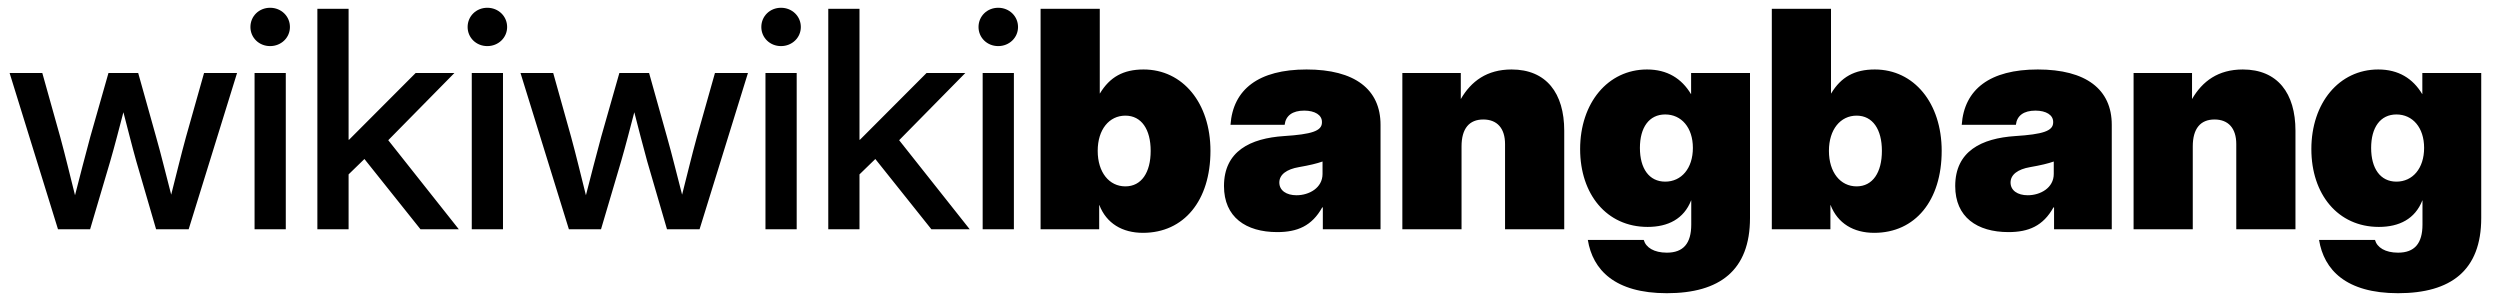
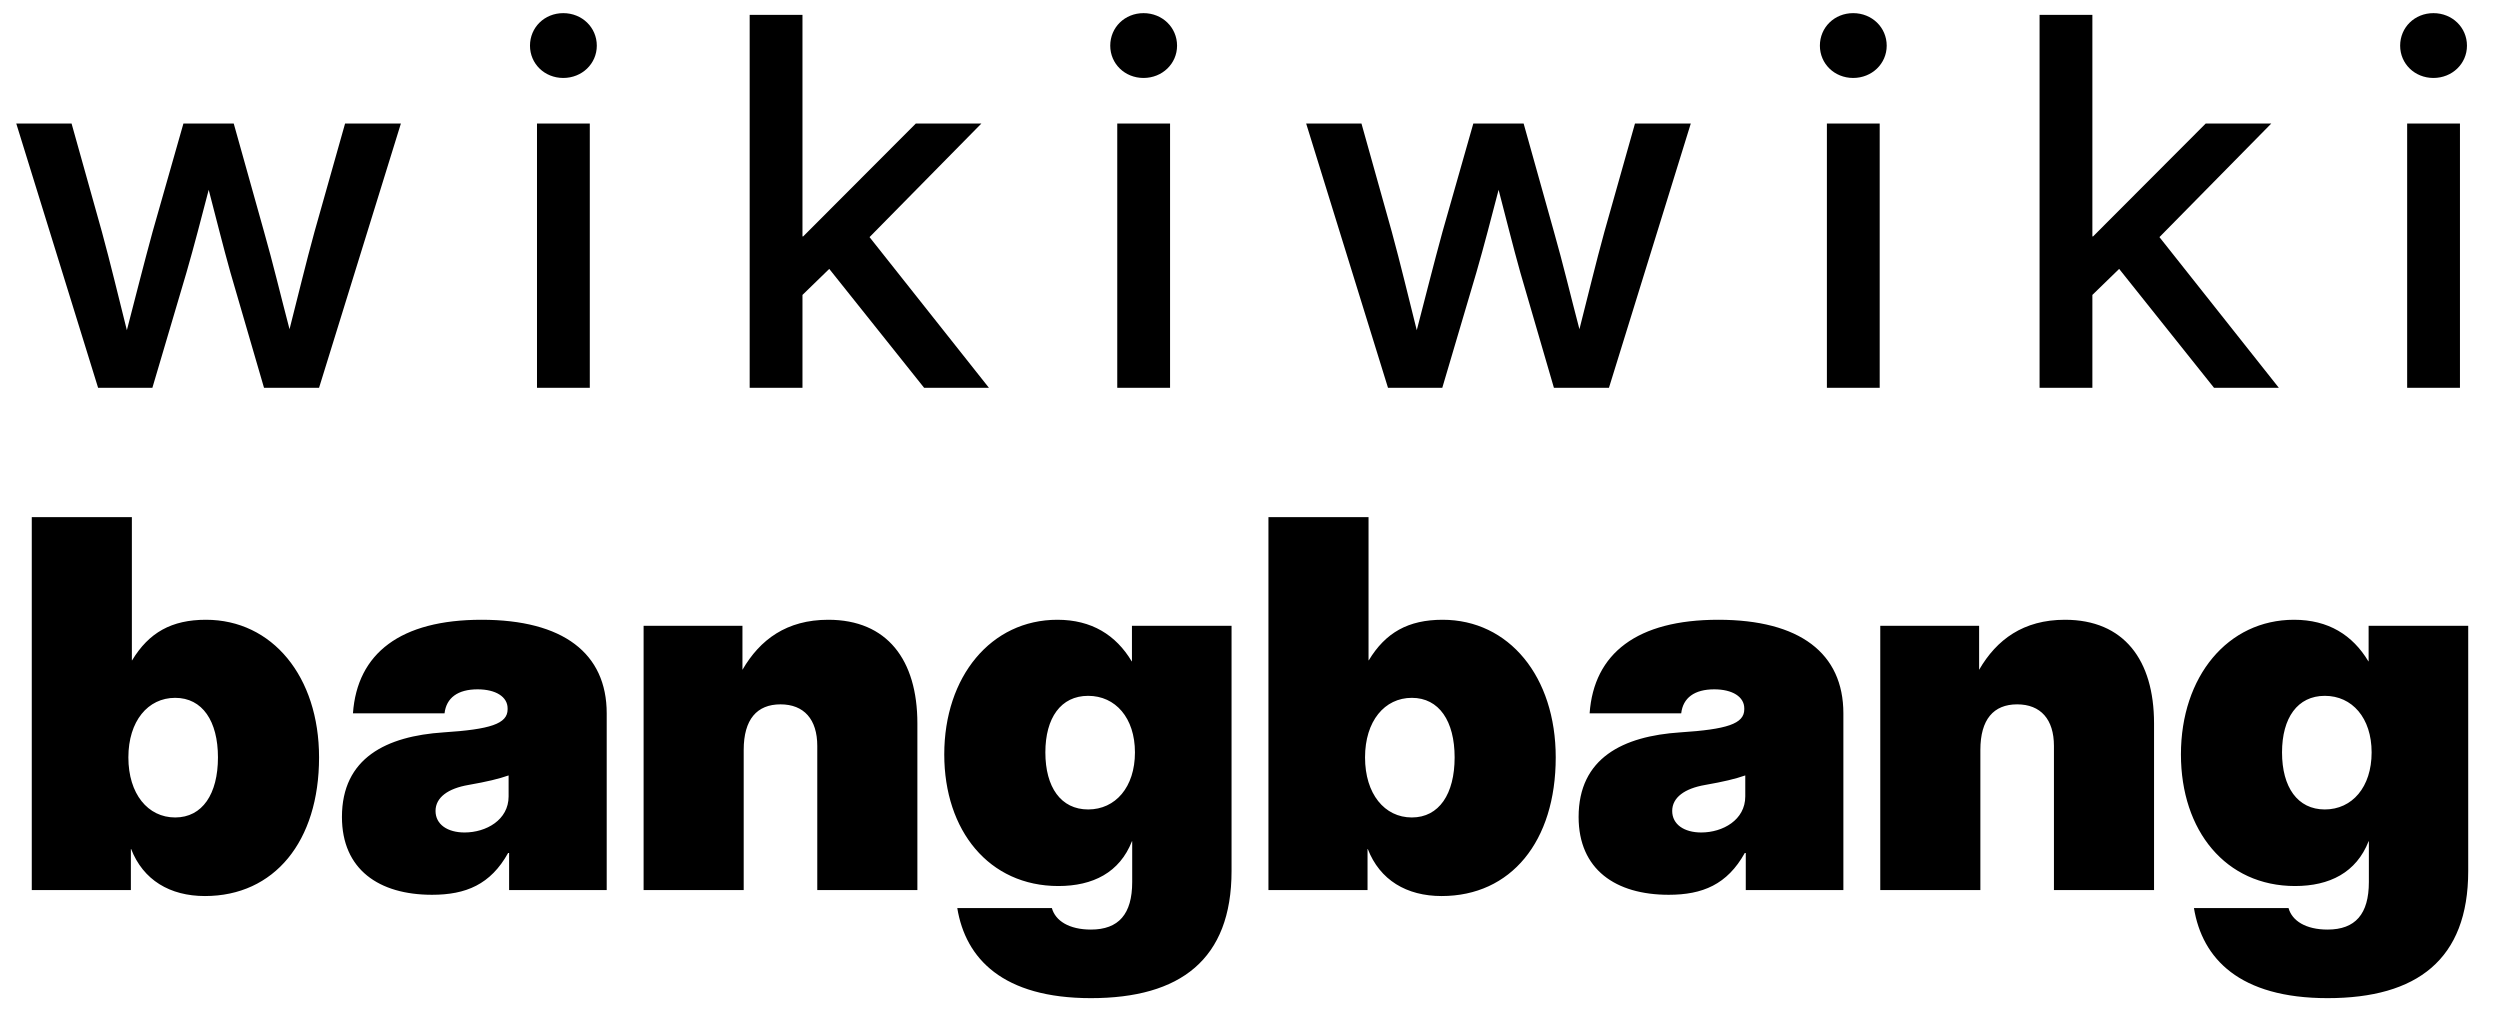
- <svg xmlns="http://www.w3.org/2000/svg" viewBox="0 0 824.96 99.66" width="824.96" height="99.66" role="img">
+ <svg xmlns="http://www.w3.org/2000/svg" viewBox="0 0 487.79 197.66" width="487.79" height="197.66" role="img">
  <g transform="translate(2 75.66)">
-     <path fill="#000000" fill-rule="evenodd" d="M17.139 0.0H27.734L34.375 -22.461C35.889 -27.686 37.305 -33.203 38.721 -38.623C40.137 -33.203 41.504 -27.686 42.969 -22.461L49.512 0.0H60.254L76.221 -51.562H65.332L59.375 -30.469C57.666 -24.268 56.104 -17.725 54.492 -11.426C52.832 -17.725 51.27 -24.316 49.512 -30.469L43.604 -51.562H33.789L27.783 -30.469C26.074 -24.219 24.414 -17.627 22.754 -11.23C21.143 -17.627 19.58 -24.219 17.871 -30.469L11.963 -51.562H1.172ZM82.003 0.0H92.306V-51.562H82.003ZM87.13 -60.449C90.792 -60.449 93.673 -63.232 93.673 -66.748C93.673 -70.312 90.792 -73.096 87.13 -73.096C83.468 -73.096 80.636 -70.312 80.636 -66.748C80.636 -63.232 83.468 -60.449 87.13 -60.449ZM102.727 0.0H113.03V-18.115L118.254 -23.193L136.76 0.0H149.407L126.116 -29.395L147.942 -51.562H135.149L113.176 -29.541H113.03V-72.754H102.727ZM153.675 0.0H163.978V-51.562H153.675ZM158.802 -60.449C162.464 -60.449 165.345 -63.232 165.345 -66.748C165.345 -70.312 162.464 -73.096 158.802 -73.096C155.14 -73.096 152.308 -70.312 152.308 -66.748C152.308 -63.232 155.14 -60.449 158.802 -60.449ZM185.727 0.0H196.323L202.964 -22.461C204.477 -27.686 205.893 -33.203 207.309 -38.623C208.725 -33.203 210.093 -27.686 211.557 -22.461L218.1 0.0H228.843L244.809 -51.562H233.921L227.964 -30.469C226.255 -24.268 224.692 -17.725 223.081 -11.426C221.421 -17.725 219.858 -24.316 218.1 -30.469L212.192 -51.562H202.378L196.372 -30.469C194.663 -24.219 193.003 -17.627 191.343 -11.23C189.731 -17.627 188.169 -24.219 186.46 -30.469L180.552 -51.562H169.761ZM250.592 0.0H260.895V-51.562H250.592ZM255.719 -60.449C259.381 -60.449 262.262 -63.232 262.262 -66.748C262.262 -70.312 259.381 -73.096 255.719 -73.096C252.057 -73.096 249.225 -70.312 249.225 -66.748C249.225 -63.232 252.057 -60.449 255.719 -60.449ZM271.316 0.0H281.618V-18.115L286.843 -23.193L305.349 0.0H317.995L294.704 -29.395L316.53 -51.562H303.738L281.765 -29.541H281.618V-72.754H271.316ZM322.264 0.0H332.567V-51.562H322.264ZM327.391 -60.449C331.053 -60.449 333.934 -63.232 333.934 -66.748C333.934 -70.312 331.053 -73.096 327.391 -73.096C323.729 -73.096 320.897 -70.312 320.897 -66.748C320.897 -63.232 323.729 -60.449 327.391 -60.449ZM375.166 1.172C388.691 1.172 397.431 -9.473 397.431 -25.879C397.431 -41.65 388.3 -52.734 375.361 -52.734C368.671 -52.734 364.228 -50.244 360.957 -44.824H360.908V-72.754H341.377V0.0H360.713V-8.008H360.761C363.105 -1.953 368.33 1.172 375.166 1.172ZM369.355 -14.16C364.033 -14.16 360.224 -18.75 360.224 -25.879C360.224 -32.959 364.033 -37.5 369.355 -37.5C374.677 -37.5 377.705 -32.959 377.705 -25.879C377.705 -18.75 374.677 -14.16 369.355 -14.16ZM419.473 0.928C426.065 0.928 430.899 -1.074 434.317 -7.227H434.513V0.0H453.555V-34.473C453.555 -46.191 445.059 -52.734 429.141 -52.734C413.321 -52.734 404.874 -46.191 404.044 -34.473H421.915C422.257 -37.5 424.503 -39.16 428.36 -39.16C431.925 -39.16 434.22 -37.695 434.22 -35.449V-35.254C434.22 -32.422 430.802 -31.348 421.72 -30.762C410.587 -30.029 401.895 -25.781 401.895 -14.258C401.895 -4.004 409.122 0.928 419.473 0.928ZM425.821 -11.23C422.501 -11.23 420.157 -12.793 420.157 -15.43C420.157 -18.066 422.598 -19.824 426.602 -20.508C430.216 -21.143 432.462 -21.68 434.415 -22.363V-18.262C434.415 -13.672 430.02 -11.23 425.821 -11.23ZM480.285 -27.344C480.285 -33.301 482.873 -36.23 487.463 -36.23C492.053 -36.23 494.641 -33.301 494.641 -28.125V0.0H514.172V-32.52C514.172 -44.922 508.264 -52.734 496.789 -52.734C488.684 -52.734 483.459 -48.877 480.041 -42.969V-51.562H460.754V0.0H480.285ZM548.03 21.094C565.462 21.094 575.472 13.574 575.472 -3.711V-51.562H556.038V-44.629H555.989C552.913 -49.756 548.177 -52.734 541.488 -52.734C528.548 -52.734 519.417 -41.65 519.417 -26.465C519.417 -11.572 528.157 -0.781 541.683 -0.781C548.421 -0.781 553.646 -3.418 556.038 -9.521H556.087V-1.562C556.087 4.688 553.45 7.715 548.03 7.715C543.782 7.715 541.097 6.006 540.413 3.516H521.956C523.568 13.379 530.843 21.094 548.03 21.094ZM547.493 -15.723C542.171 -15.723 539.144 -20.068 539.144 -26.855C539.144 -33.594 542.171 -37.891 547.493 -37.891C552.816 -37.891 556.624 -33.594 556.624 -26.855C556.624 -20.068 552.816 -15.723 547.493 -15.723ZM616.459 1.172C629.985 1.172 638.725 -9.473 638.725 -25.879C638.725 -41.65 629.594 -52.734 616.655 -52.734C609.965 -52.734 605.522 -50.244 602.25 -44.824H602.202V-72.754H582.67V0.0H602.006V-8.008H602.055C604.399 -1.953 609.623 1.172 616.459 1.172ZM610.649 -14.16C605.327 -14.16 601.518 -18.75 601.518 -25.879C601.518 -32.959 605.327 -37.5 610.649 -37.5C615.971 -37.5 618.998 -32.959 618.998 -25.879C618.998 -18.75 615.971 -14.16 610.649 -14.16ZM660.767 0.928C667.359 0.928 672.193 -1.074 675.611 -7.227H675.806V0.0H694.849V-34.473C694.849 -46.191 686.353 -52.734 670.435 -52.734C654.615 -52.734 646.168 -46.191 645.337 -34.473H663.209C663.55 -37.5 665.796 -39.16 669.654 -39.16C673.218 -39.16 675.513 -37.695 675.513 -35.449V-35.254C675.513 -32.422 672.095 -31.348 663.013 -30.762C651.88 -30.029 643.189 -25.781 643.189 -14.258C643.189 -4.004 650.416 0.928 660.767 0.928ZM667.115 -11.23C663.795 -11.23 661.451 -12.793 661.451 -15.43C661.451 -18.066 663.892 -19.824 667.896 -20.508C671.509 -21.143 673.755 -21.68 675.709 -22.363V-18.262C675.709 -13.672 671.314 -11.23 667.115 -11.23ZM721.579 -27.344C721.579 -33.301 724.167 -36.23 728.757 -36.23C733.346 -36.23 735.934 -33.301 735.934 -28.125V0.0H755.466V-32.52C755.466 -44.922 749.557 -52.734 738.083 -52.734C729.977 -52.734 724.753 -48.877 721.335 -42.969V-51.562H702.048V0.0H721.579ZM789.324 21.094C806.756 21.094 816.766 13.574 816.766 -3.711V-51.562H797.332V-44.629H797.283C794.207 -49.756 789.471 -52.734 782.781 -52.734C769.842 -52.734 760.711 -41.65 760.711 -26.465C760.711 -11.572 769.451 -0.781 782.977 -0.781C789.715 -0.781 794.939 -3.418 797.332 -9.521H797.381V-1.562C797.381 4.688 794.744 7.715 789.324 7.715C785.076 7.715 782.391 6.006 781.707 3.516H763.25C764.861 13.379 772.137 21.094 789.324 21.094ZM788.787 -15.723C783.465 -15.723 780.437 -20.068 780.437 -26.855C780.437 -33.594 783.465 -37.891 788.787 -37.891C794.109 -37.891 797.918 -33.594 797.918 -26.855C797.918 -20.068 794.109 -15.723 788.787 -15.723Z" />
+     <path fill="#000000" fill-rule="evenodd" d="M17.139 0.0H27.734L34.375 -22.461C35.889 -27.686 37.305 -33.203 38.721 -38.623C40.137 -33.203 41.504 -27.686 42.969 -22.461L49.512 0.0H60.254L76.221 -51.562H65.332L59.375 -30.469C57.666 -24.268 56.104 -17.725 54.492 -11.426C52.832 -17.725 51.27 -24.316 49.512 -30.469L43.604 -51.562H33.789L27.783 -30.469C26.074 -24.219 24.414 -17.627 22.754 -11.23C21.143 -17.627 19.58 -24.219 17.871 -30.469L11.963 -51.562H1.172ZM102.776 0.0H113.079V-51.562H102.776ZM107.903 -60.449C111.565 -60.449 114.446 -63.232 114.446 -66.748C114.446 -70.312 111.565 -73.096 107.903 -73.096C104.241 -73.096 101.409 -70.312 101.409 -66.748C101.409 -63.232 104.241 -60.449 107.903 -60.449ZM144.273 0.0H154.575V-18.115L159.8 -23.193L178.306 0.0H190.952L167.661 -29.395L189.488 -51.562H176.695L154.722 -29.541H154.575V-72.754H144.273ZM215.994 0.0H226.297V-51.562H215.994ZM221.121 -60.449C224.783 -60.449 227.664 -63.232 227.664 -66.748C227.664 -70.312 224.783 -73.096 221.121 -73.096C217.459 -73.096 214.627 -70.312 214.627 -66.748C214.627 -63.232 217.459 -60.449 221.121 -60.449ZM268.819 0.0H279.415L286.055 -22.461C287.569 -27.686 288.985 -33.203 290.401 -38.623C291.817 -33.203 293.184 -27.686 294.649 -22.461L301.192 0.0H311.934L327.901 -51.562H317.012L311.055 -30.469C309.346 -24.268 307.784 -17.725 306.172 -11.426C304.512 -17.725 302.95 -24.316 301.192 -30.469L295.284 -51.562H285.469L279.463 -30.469C277.754 -24.219 276.094 -17.627 274.434 -11.23C272.823 -17.627 271.26 -24.219 269.551 -30.469L263.643 -51.562H252.852ZM354.456 0.0H364.759V-51.562H354.456ZM359.583 -60.449C363.245 -60.449 366.126 -63.232 366.126 -66.748C366.126 -70.312 363.245 -73.096 359.583 -73.096C355.921 -73.096 353.089 -70.312 353.089 -66.748C353.089 -63.232 355.921 -60.449 359.583 -60.449ZM395.953 0.0H406.256V-18.115L411.48 -23.193L429.986 0.0H442.633L419.342 -29.395L441.168 -51.562H428.375L406.402 -29.541H406.256V-72.754H395.953ZM467.674 0.0H477.977V-51.562H467.674ZM472.801 -60.449C476.463 -60.449 479.344 -63.232 479.344 -66.748C479.344 -70.312 476.463 -73.096 472.801 -73.096C469.139 -73.096 466.307 -70.312 466.307 -66.748C466.307 -63.232 469.139 -60.449 472.801 -60.449ZM37.988 99.172C51.514 99.172 60.254 88.527 60.254 72.121C60.254 56.35 51.123 45.266 38.184 45.266C31.494 45.266 27.051 47.756 23.779 53.176H23.73V25.246H4.199V98.0H23.535V89.992H23.584C25.928 96.047 31.152 99.172 37.988 99.172ZM32.178 83.84C26.855 83.84 23.047 79.25 23.047 72.121C23.047 65.041 26.855 60.5 32.178 60.5C37.5 60.5 40.527 65.041 40.527 72.121C40.527 79.25 37.5 83.84 32.178 83.84ZM82.296 98.928C88.888 98.928 93.722 96.926 97.14 90.773H97.335V98.0H116.378V63.527C116.378 51.809 107.882 45.266 91.964 45.266C76.144 45.266 67.696 51.809 66.866 63.527H84.737C85.079 60.5 87.325 58.84 91.183 58.84C94.747 58.84 97.042 60.305 97.042 62.551V62.746C97.042 65.578 93.624 66.652 84.542 67.238C73.409 67.971 64.718 72.219 64.718 83.742C64.718 93.996 71.945 98.928 82.296 98.928ZM88.644 86.77C85.323 86.77 82.98 85.207 82.98 82.57C82.98 79.934 85.421 78.176 89.425 77.492C93.038 76.857 95.284 76.32 97.237 75.637V79.738C97.237 84.328 92.843 86.77 88.644 86.77ZM143.108 70.656C143.108 64.699 145.696 61.77 150.286 61.77C154.875 61.77 157.463 64.699 157.463 69.875V98.0H176.995V65.48C176.995 53.078 171.086 45.266 159.612 45.266C151.506 45.266 146.282 49.123 142.864 55.031V46.438H123.577V98.0H143.108ZM210.853 119.094C228.285 119.094 238.295 111.574 238.295 94.289V46.438H218.861V53.371H218.812C215.736 48.244 211 45.266 204.31 45.266C191.371 45.266 182.24 56.35 182.24 71.535C182.24 86.428 190.98 97.219 204.505 97.219C211.244 97.219 216.468 94.582 218.861 88.479H218.91V96.438C218.91 102.688 216.273 105.715 210.853 105.715C206.605 105.715 203.92 104.006 203.236 101.516H184.779C186.39 111.379 193.666 119.094 210.853 119.094ZM210.316 82.277C204.994 82.277 201.966 77.932 201.966 71.145C201.966 64.406 204.994 60.109 210.316 60.109C215.638 60.109 219.447 64.406 219.447 71.145C219.447 77.932 215.638 82.277 210.316 82.277ZM279.282 99.172C292.807 99.172 301.548 88.527 301.548 72.121C301.548 56.35 292.417 45.266 279.477 45.266C272.788 45.266 268.345 47.756 265.073 53.176H265.024V25.246H245.493V98.0H264.829V89.992H264.878C267.221 96.047 272.446 99.172 279.282 99.172ZM273.471 83.84C268.149 83.84 264.341 79.25 264.341 72.121C264.341 65.041 268.149 60.5 273.471 60.5C278.794 60.5 281.821 65.041 281.821 72.121C281.821 79.25 278.794 83.84 273.471 83.84ZM323.59 98.928C330.182 98.928 335.016 96.926 338.434 90.773H338.629V98.0H357.672V63.527C357.672 51.809 349.176 45.266 333.258 45.266C317.438 45.266 308.99 51.809 308.16 63.527H326.031C326.373 60.5 328.619 58.84 332.477 58.84C336.041 58.84 338.336 60.305 338.336 62.551V62.746C338.336 65.578 334.918 66.652 325.836 67.238C314.703 67.971 306.012 72.219 306.012 83.742C306.012 93.996 313.238 98.928 323.59 98.928ZM329.938 86.77C326.617 86.77 324.273 85.207 324.273 82.57C324.273 79.934 326.715 78.176 330.719 77.492C334.332 76.857 336.578 76.32 338.531 75.637V79.738C338.531 84.328 334.137 86.77 329.938 86.77ZM384.402 70.656C384.402 64.699 386.989 61.77 391.579 61.77C396.169 61.77 398.757 64.699 398.757 69.875V98.0H418.288V65.48C418.288 53.078 412.38 45.266 400.905 45.266C392.8 45.266 387.575 49.123 384.157 55.031V46.438H364.87V98.0H384.402ZM452.147 119.094C469.579 119.094 479.588 111.574 479.588 94.289V46.438H460.155V53.371H460.106C457.03 48.244 452.293 45.266 445.604 45.266C432.664 45.266 423.534 56.35 423.534 71.535C423.534 86.428 432.274 97.219 445.799 97.219C452.538 97.219 457.762 94.582 460.155 88.479H460.204V96.438C460.204 102.688 457.567 105.715 452.147 105.715C447.899 105.715 445.213 104.006 444.53 101.516H426.073C427.684 111.379 434.959 119.094 452.147 119.094ZM451.61 82.277C446.288 82.277 443.26 77.932 443.26 71.145C443.26 64.406 446.288 60.109 451.61 60.109C456.932 60.109 460.741 64.406 460.741 71.145C460.741 77.932 456.932 82.277 451.61 82.277Z" />
  </g>
</svg>
